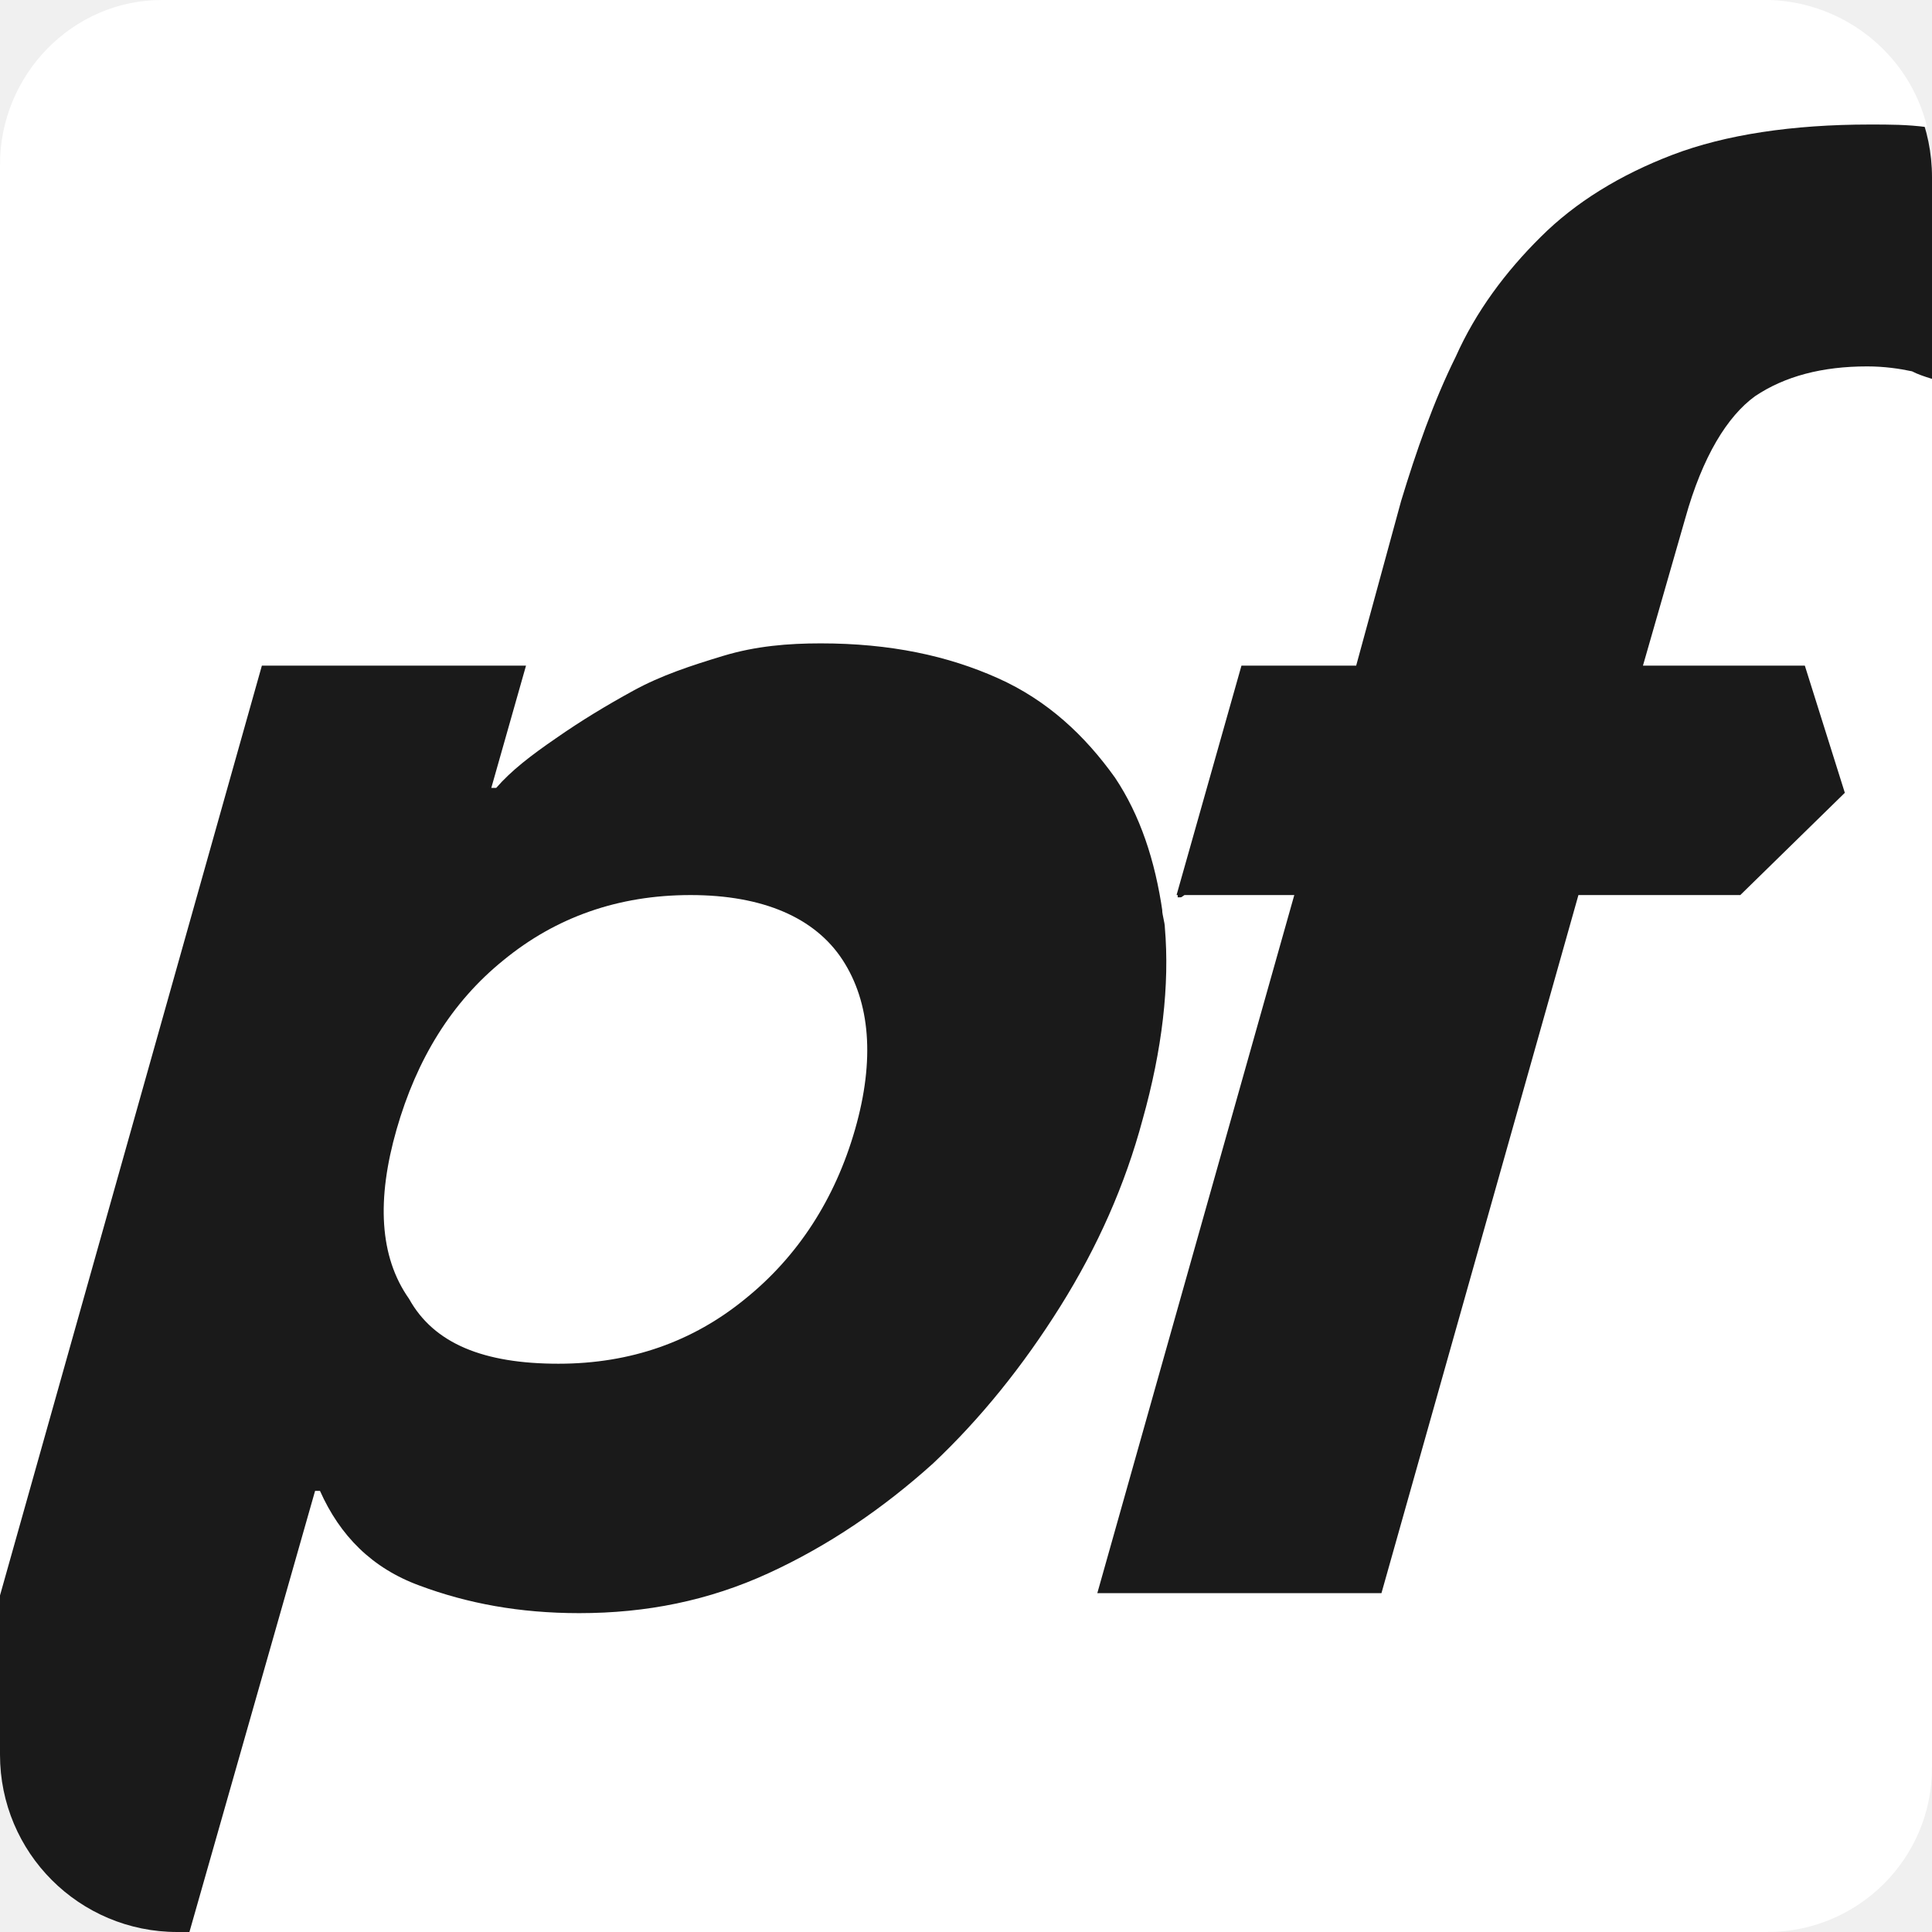
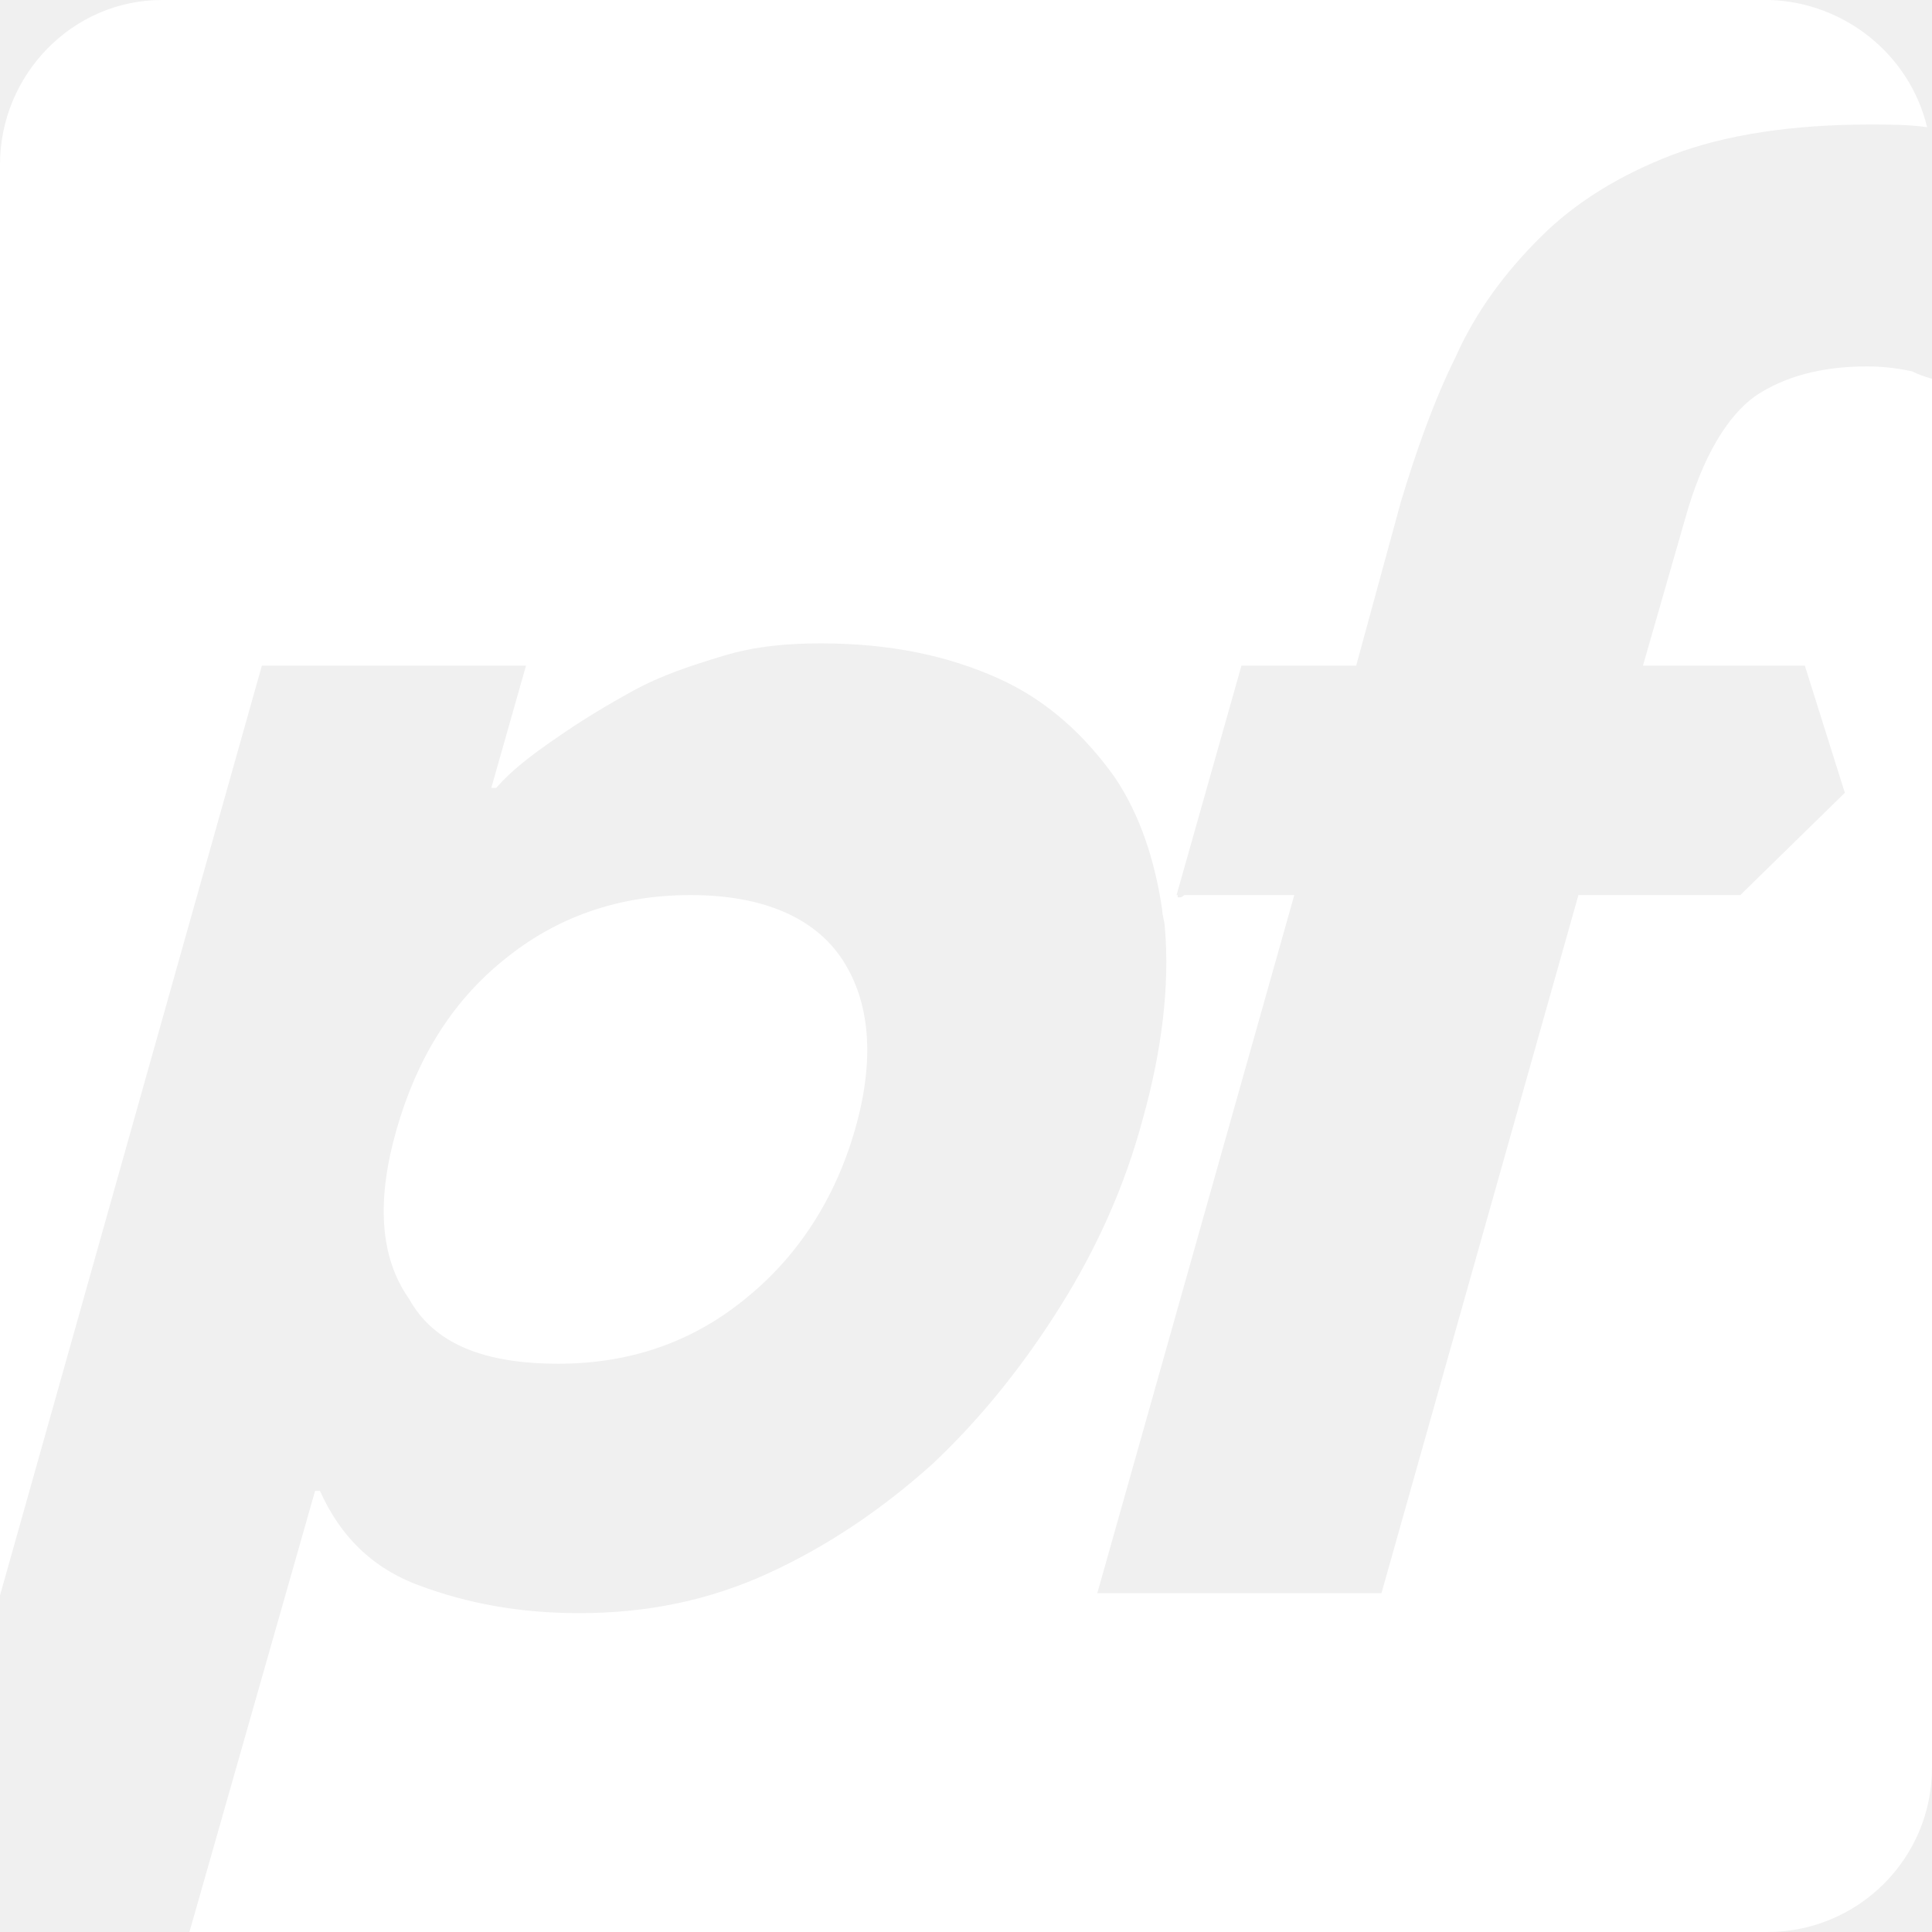
<svg xmlns="http://www.w3.org/2000/svg" version="1.1" id="Layer_1" x="0px" y="0px" viewBox="0 0 512 512" style="enable-background:new 0 0 512 512;" xml:space="preserve">
  <style type="text/css">
- 	.st0{fill:#1A1A1A;}
- 	.st1{fill:#FFFFFF;}
+ 	.st0{fill:#FFFFFF;}
</style>
-   <path class="st0" d="M465,512H47c-26,0-47-21-47-47V47C0,21,21,0,47,0h418c26,0,47,21,47,47v418C512,491,491,512,465,512z" />
  <g>
-     <path class="st1" d="M148,361.4c19.2,0,35.7-5.9,49.5-17.2c13.9-11.2,23.8-26.4,29.1-44.9s4-33.7-3.3-44.9   c-7.3-11.2-21.1-17.2-40.3-17.2s-35.7,5.9-49.5,17.2c-13.9,11.2-23.1,26.4-28.4,44.9s-4.6,33.7,3.3,44.9   C115,356.1,128.2,361.4,148,361.4" />
-     <path class="st1" d="M311.8,237.2l17.2-60.8h30.4l11.9-43.6c4-13.2,8.6-26.4,14.5-38.3c5.3-11.9,13.2-22.5,22.5-31.7   c9.2-9.2,21.1-16.5,35-21.8s31.7-8,52.2-8c5.3,0,9.9,0,15.2,0.7c-4.6-19.2-21.8-33-41.6-33.7H42.9C19.2,0,0,19.8,0,43.6v379.2   l69.4-246.4h70l-9.2,32.4h1.3c4-4.6,9.2-8.6,15.9-13.2c6.6-4.6,13.2-8.6,20.5-12.6s15.2-6.6,23.8-9.2s17.2-3.3,25.8-3.3   c18.5,0,33.7,3.3,46.9,9.2c13.2,5.9,23.1,15.2,31.1,26.4c6.6,9.9,10.6,21.8,12.6,35.7l5.3-4h-1.3v-0.6H311.8z" />
-     <path class="st1" d="M506.7,98.4c-3.3-0.7-7.3-1.3-11.9-1.3c-11.9,0-21.8,2.6-29.7,7.9c-7.3,5.3-13.9,15.9-18.5,32.4l-11.2,39h42.9   l10.6,33.7l-27.7,27.1h-42.9l-52.2,185h-75.3l52.2-185h-29.1l-5.9,4c0,1.3,0.7,3.3,0.7,4.6c1.3,15.2-0.7,32.4-5.9,50.9   c-4.6,17.2-11.9,33.7-21.8,49.5s-21.1,29.7-33.7,41.6c-13.2,11.9-27.7,21.8-43.6,29.1c-15.9,7.3-32.4,10.6-50.2,10.6   c-15.9,0-29.7-2.6-42.3-7.3c-12.6-4.6-21.1-13.2-26.4-25.1h-1.3L50.2,512h418.2c23.8,0,43.6-19.2,43.6-43.6v-368   C510,99.8,508,99.1,506.7,98.4" />
+     <path class="st0" d="M148,361.4c19.2,0,35.7-5.9,49.5-17.2c13.9-11.2,23.8-26.4,29.1-44.9s4-33.7-3.3-44.9   c-7.3-11.2-21.1-17.2-40.3-17.2s-35.7,5.9-49.5,17.2c-13.9,11.2-23.1,26.4-28.4,44.9s-4.6,33.7,3.3,44.9   C115,356.1,128.2,361.4,148,361.4" />
+     <path class="st0" d="M311.8,237.2l17.2-60.8h30.4l11.9-43.6c4-13.2,8.6-26.4,14.5-38.3c5.3-11.9,13.2-22.5,22.5-31.7   c9.2-9.2,21.1-16.5,35-21.8s31.7-8,52.2-8c5.3,0,9.9,0,15.2,0.7c-4.6-19.2-21.8-33-41.6-33.7H42.9C19.2,0,0,19.8,0,43.6v379.2   l69.4-246.4h70l-9.2,32.4h1.3c4-4.6,9.2-8.6,15.9-13.2c6.6-4.6,13.2-8.6,20.5-12.6s15.2-6.6,23.8-9.2s17.2-3.3,25.8-3.3   c18.5,0,33.7,3.3,46.9,9.2c13.2,5.9,23.1,15.2,31.1,26.4c6.6,9.9,10.6,21.8,12.6,35.7l5.3-4h-1.3v-0.6H311.8z" />
+     <path class="st0" d="M506.7,98.4c-3.3-0.7-7.3-1.3-11.9-1.3c-11.9,0-21.8,2.6-29.7,7.9c-7.3,5.3-13.9,15.9-18.5,32.4l-11.2,39h42.9   l10.6,33.7l-27.7,27.1h-42.9l-52.2,185h-75.3l52.2-185h-29.1l-5.9,4c0,1.3,0.7,3.3,0.7,4.6c1.3,15.2-0.7,32.4-5.9,50.9   c-4.6,17.2-11.9,33.7-21.8,49.5s-21.1,29.7-33.7,41.6c-13.2,11.9-27.7,21.8-43.6,29.1c-15.9,7.3-32.4,10.6-50.2,10.6   c-15.9,0-29.7-2.6-42.3-7.3c-12.6-4.6-21.1-13.2-26.4-25.1h-1.3L50.2,512h418.2c23.8,0,43.6-19.2,43.6-43.6v-368   C510,99.8,508,99.1,506.7,98.4" />
  </g>
</svg>
